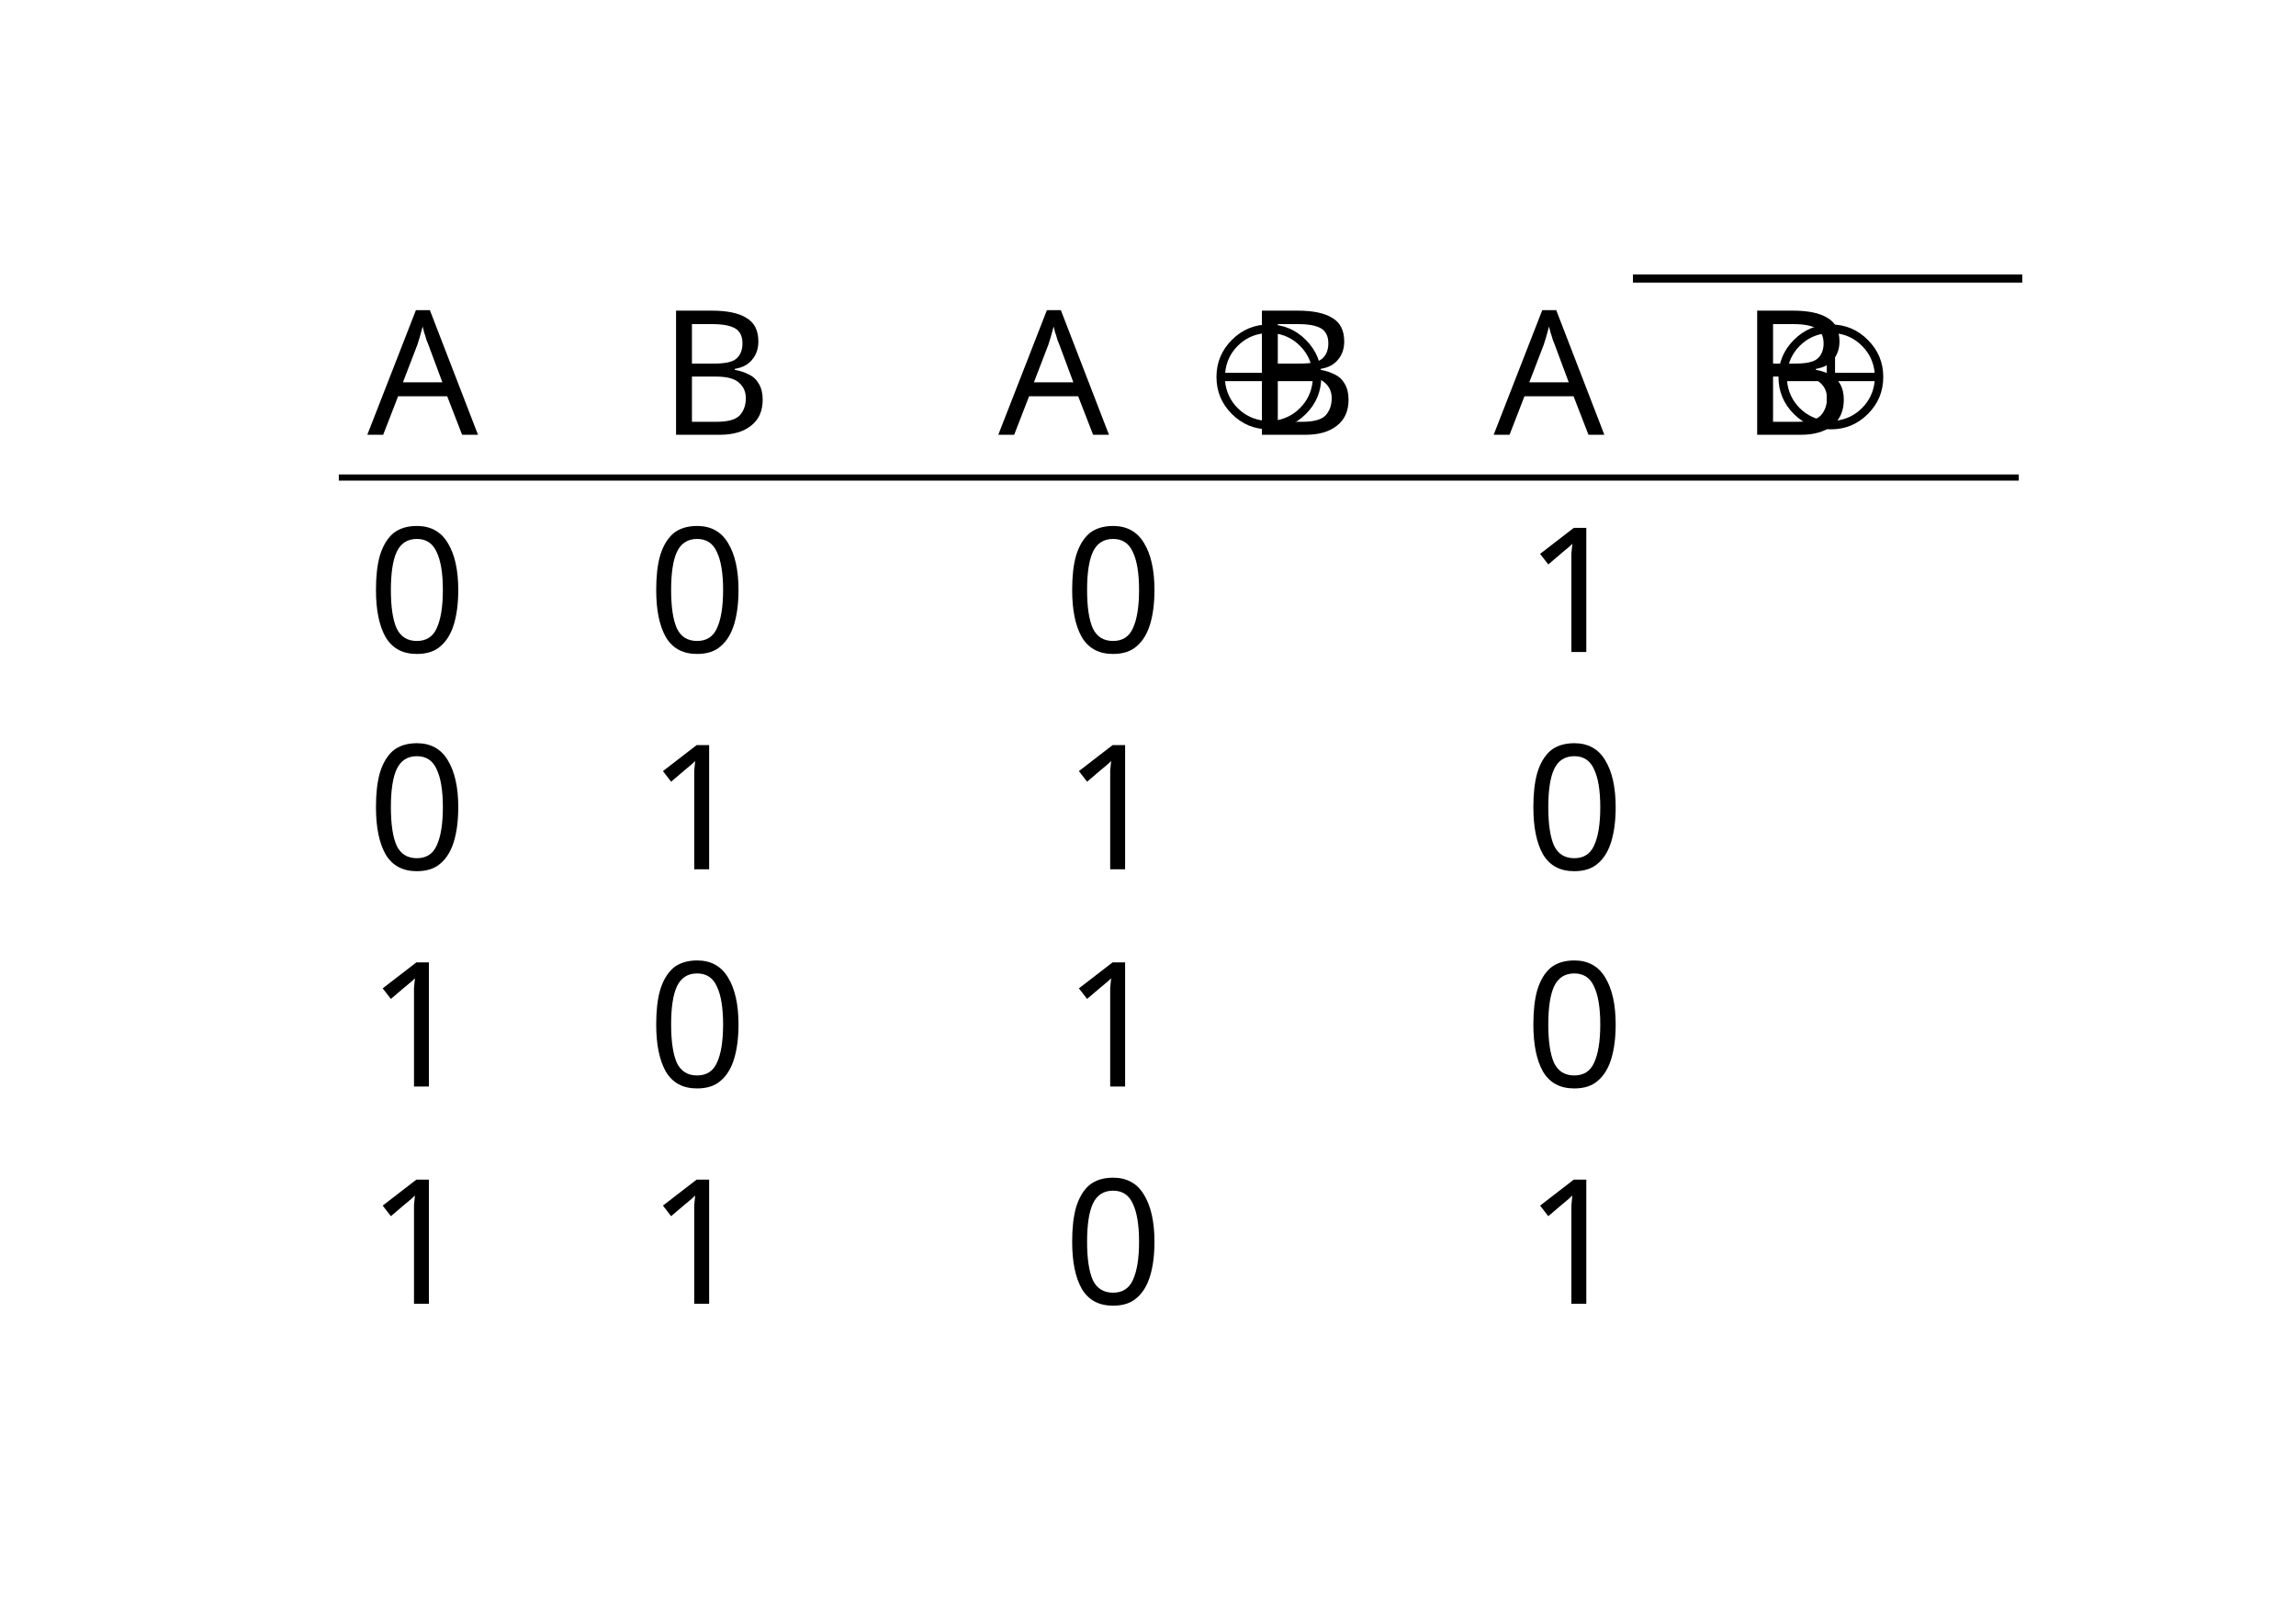
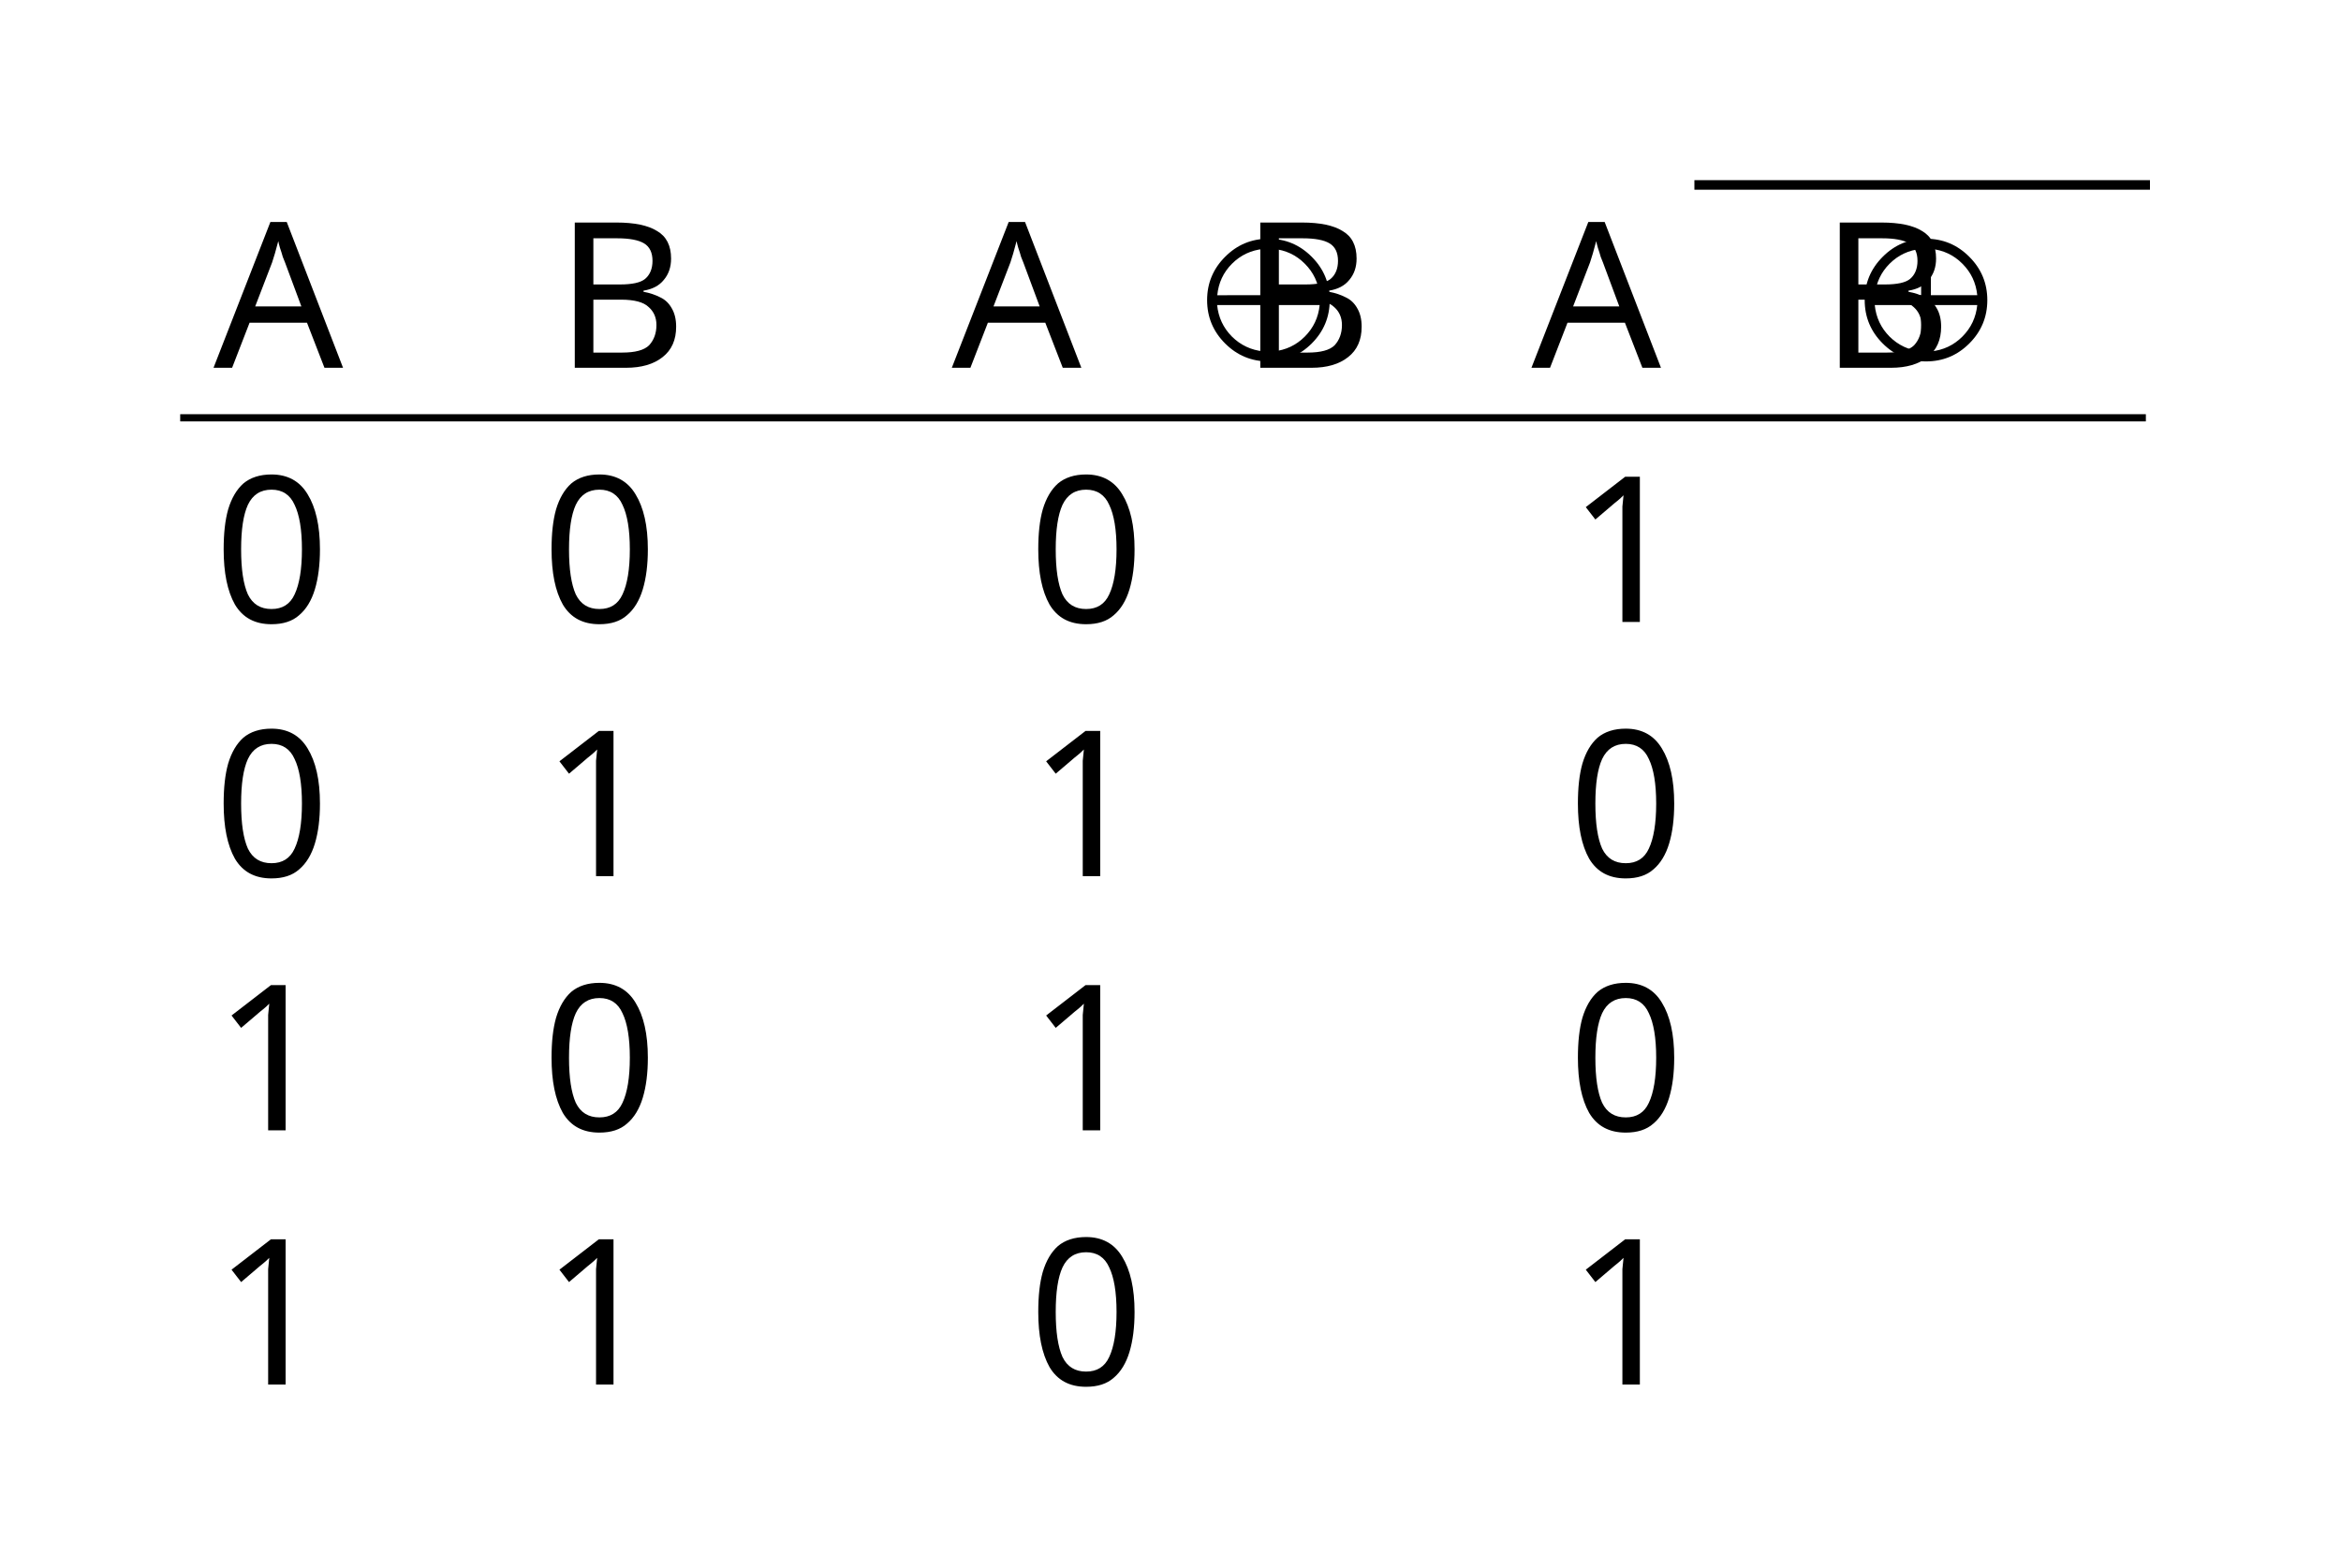
- <svg xmlns="http://www.w3.org/2000/svg" width="74.538mm" height="52.417mm" viewBox="0 0 74.538 52.417" version="1.1" id="svg8">
+ <svg xmlns="http://www.w3.org/2000/svg" width="64.952mm" height="43.505mm" viewBox="0 0 64.952 43.505" version="1.1" id="svg8">
  <defs id="defs2" />
-   <g id="layer1" transform="translate(-54.26717,-58.9827)">
+   <g id="layer1" transform="translate(-60.26717,-62.8943)">
    <text xml:space="preserve" style="font-style:normal;font-variant:normal;font-weight:normal;font-stretch:normal;font-size:5.644px;line-height:125%;font-family:sans-serif;-inkscape-font-specification:'sans-serif, Normal';font-variant-ligatures:normal;font-variant-caps:normal;font-variant-numeric:normal;font-feature-settings:normal;text-align:start;letter-spacing:0px;word-spacing:0px;writing-mode:lr-tb;text-anchor:start;fill:#000000;fill-opacity:1;stroke:none;stroke-width:0.265px;stroke-linecap:butt;stroke-linejoin:miter;stroke-opacity:1" x="66.19" y="73.098" id="text819">
      <tspan id="tspan822" x="66.19" y="73.098" dx="0 0 0 0 0 0 0 0 0 0 0 -1.5">A    B     A   B   A   B </tspan>
      <tspan id="tspan824" x="66.19" y="80.153">0    0       0        1</tspan>
      <tspan id="tspan826" x="66.19" y="87.209">0    1       1        0</tspan>
      <tspan id="tspan828" x="66.19" y="94.264">1    0       1        0</tspan>
      <tspan x="66.19" y="101.32" id="tspan835">1    1       0        1</tspan>
    </text>
    <path style="fill:none;fill-rule:evenodd;stroke:#000000;stroke-width:0.2;stroke-linecap:butt;stroke-linejoin:miter;stroke-miterlimit:4;stroke-dasharray:none;stroke-opacity:1" d="M 65.267,74.49 H 119.805" id="path889" />
    <text xml:space="preserve" style="font-style:normal;font-variant:normal;font-weight:normal;font-stretch:normal;font-size:10.583px;line-height:125%;font-family:KaTeX_Main;-inkscape-font-specification:'KaTeX_Main, Normal';text-align:start;letter-spacing:0px;word-spacing:0px;writing-mode:lr-tb;text-anchor:start;fill:#000000;fill-opacity:1;stroke:none;stroke-width:0.265px;stroke-linecap:butt;stroke-linejoin:miter;stroke-opacity:1" x="92.729" y="106.191" id="text831">
      <tspan id="tspan829" x="92.729" y="115.981" style="stroke-width:0.265px" />
      <tspan x="92.729" y="129.21" style="stroke-width:0.265px" id="tspan833" />
    </text>
    <path style="font-style:normal;font-variant:normal;font-weight:normal;font-stretch:normal;font-size:5.644px;line-height:125%;font-family:sans-serif;-inkscape-font-specification:'sans-serif, Normal';font-variant-ligatures:normal;font-variant-caps:normal;font-variant-numeric:normal;font-feature-settings:normal;text-align:start;letter-spacing:0px;word-spacing:0px;writing-mode:lr-tb;text-anchor:start;fill:#000000;fill-opacity:1;stroke:none;stroke-width:0.265px;stroke-linecap:butt;stroke-linejoin:miter;stroke-opacity:1" d="m 95.46,72.925 q -0.703,0 -1.202,-0.499 -0.499,-0.499 -0.499,-1.202 0,-0.703 0.499,-1.202 0.499,-0.502 1.202,-0.502 0.703,0 1.202,0.502 0.499,0.499 0.499,1.202 0,0.703 -0.499,1.202 -0.499,0.499 -1.202,0.499 z m 0.135,-1.565 0.003,1.287 q 0.513,-0.052 0.871,-0.411 0.361,-0.361 0.413,-0.876 z m -0.27,-0.273 v -1.284 q -0.515,0.05 -0.876,0.411 -0.358,0.358 -0.408,0.874 z m 0.27,0 h 1.287 q -0.052,-0.515 -0.413,-0.874 -0.358,-0.361 -0.871,-0.411 z m -0.27,0.273 H 94.037 q 0.052,0.515 0.411,0.876 0.361,0.358 0.876,0.411 z" id="path1079" />
    <path style="font-style:normal;font-variant:normal;font-weight:normal;font-stretch:normal;font-size:5.644px;line-height:125%;font-family:sans-serif;-inkscape-font-specification:'sans-serif, Normal';font-variant-ligatures:normal;font-variant-caps:normal;font-variant-numeric:normal;font-feature-settings:normal;text-align:start;letter-spacing:0px;word-spacing:0px;writing-mode:lr-tb;text-anchor:start;fill:#000000;fill-opacity:1;stroke:none;stroke-width:0.265px;stroke-linecap:butt;stroke-linejoin:miter;stroke-opacity:1" d="m 113.705,72.925 q -0.703,0 -1.202,-0.499 -0.499,-0.499 -0.499,-1.202 0,-0.703 0.499,-1.202 0.499,-0.502 1.202,-0.502 0.703,0 1.202,0.502 0.499,0.499 0.499,1.202 0,0.703 -0.499,1.202 -0.499,0.499 -1.202,0.499 z m 0.135,-1.565 0.003,1.287 q 0.513,-0.052 0.871,-0.411 0.361,-0.361 0.413,-0.876 z m -0.27,-0.273 v -1.284 q -0.515,0.05 -0.876,0.411 -0.358,0.358 -0.408,0.874 z m 0.27,0 h 1.287 q -0.052,-0.515 -0.413,-0.874 -0.358,-0.361 -0.871,-0.411 z m -0.27,0.273 h -1.287 q 0.052,0.515 0.411,0.876 0.361,0.358 0.876,0.411 z" id="path1079-2" />
    <path style="fill:none;fill-rule:evenodd;stroke:#000000;stroke-width:0.265px;stroke-linecap:butt;stroke-linejoin:miter;stroke-opacity:1" d="m 107.279,68.027 h 12.64" id="path12097" />
  </g>
</svg>
